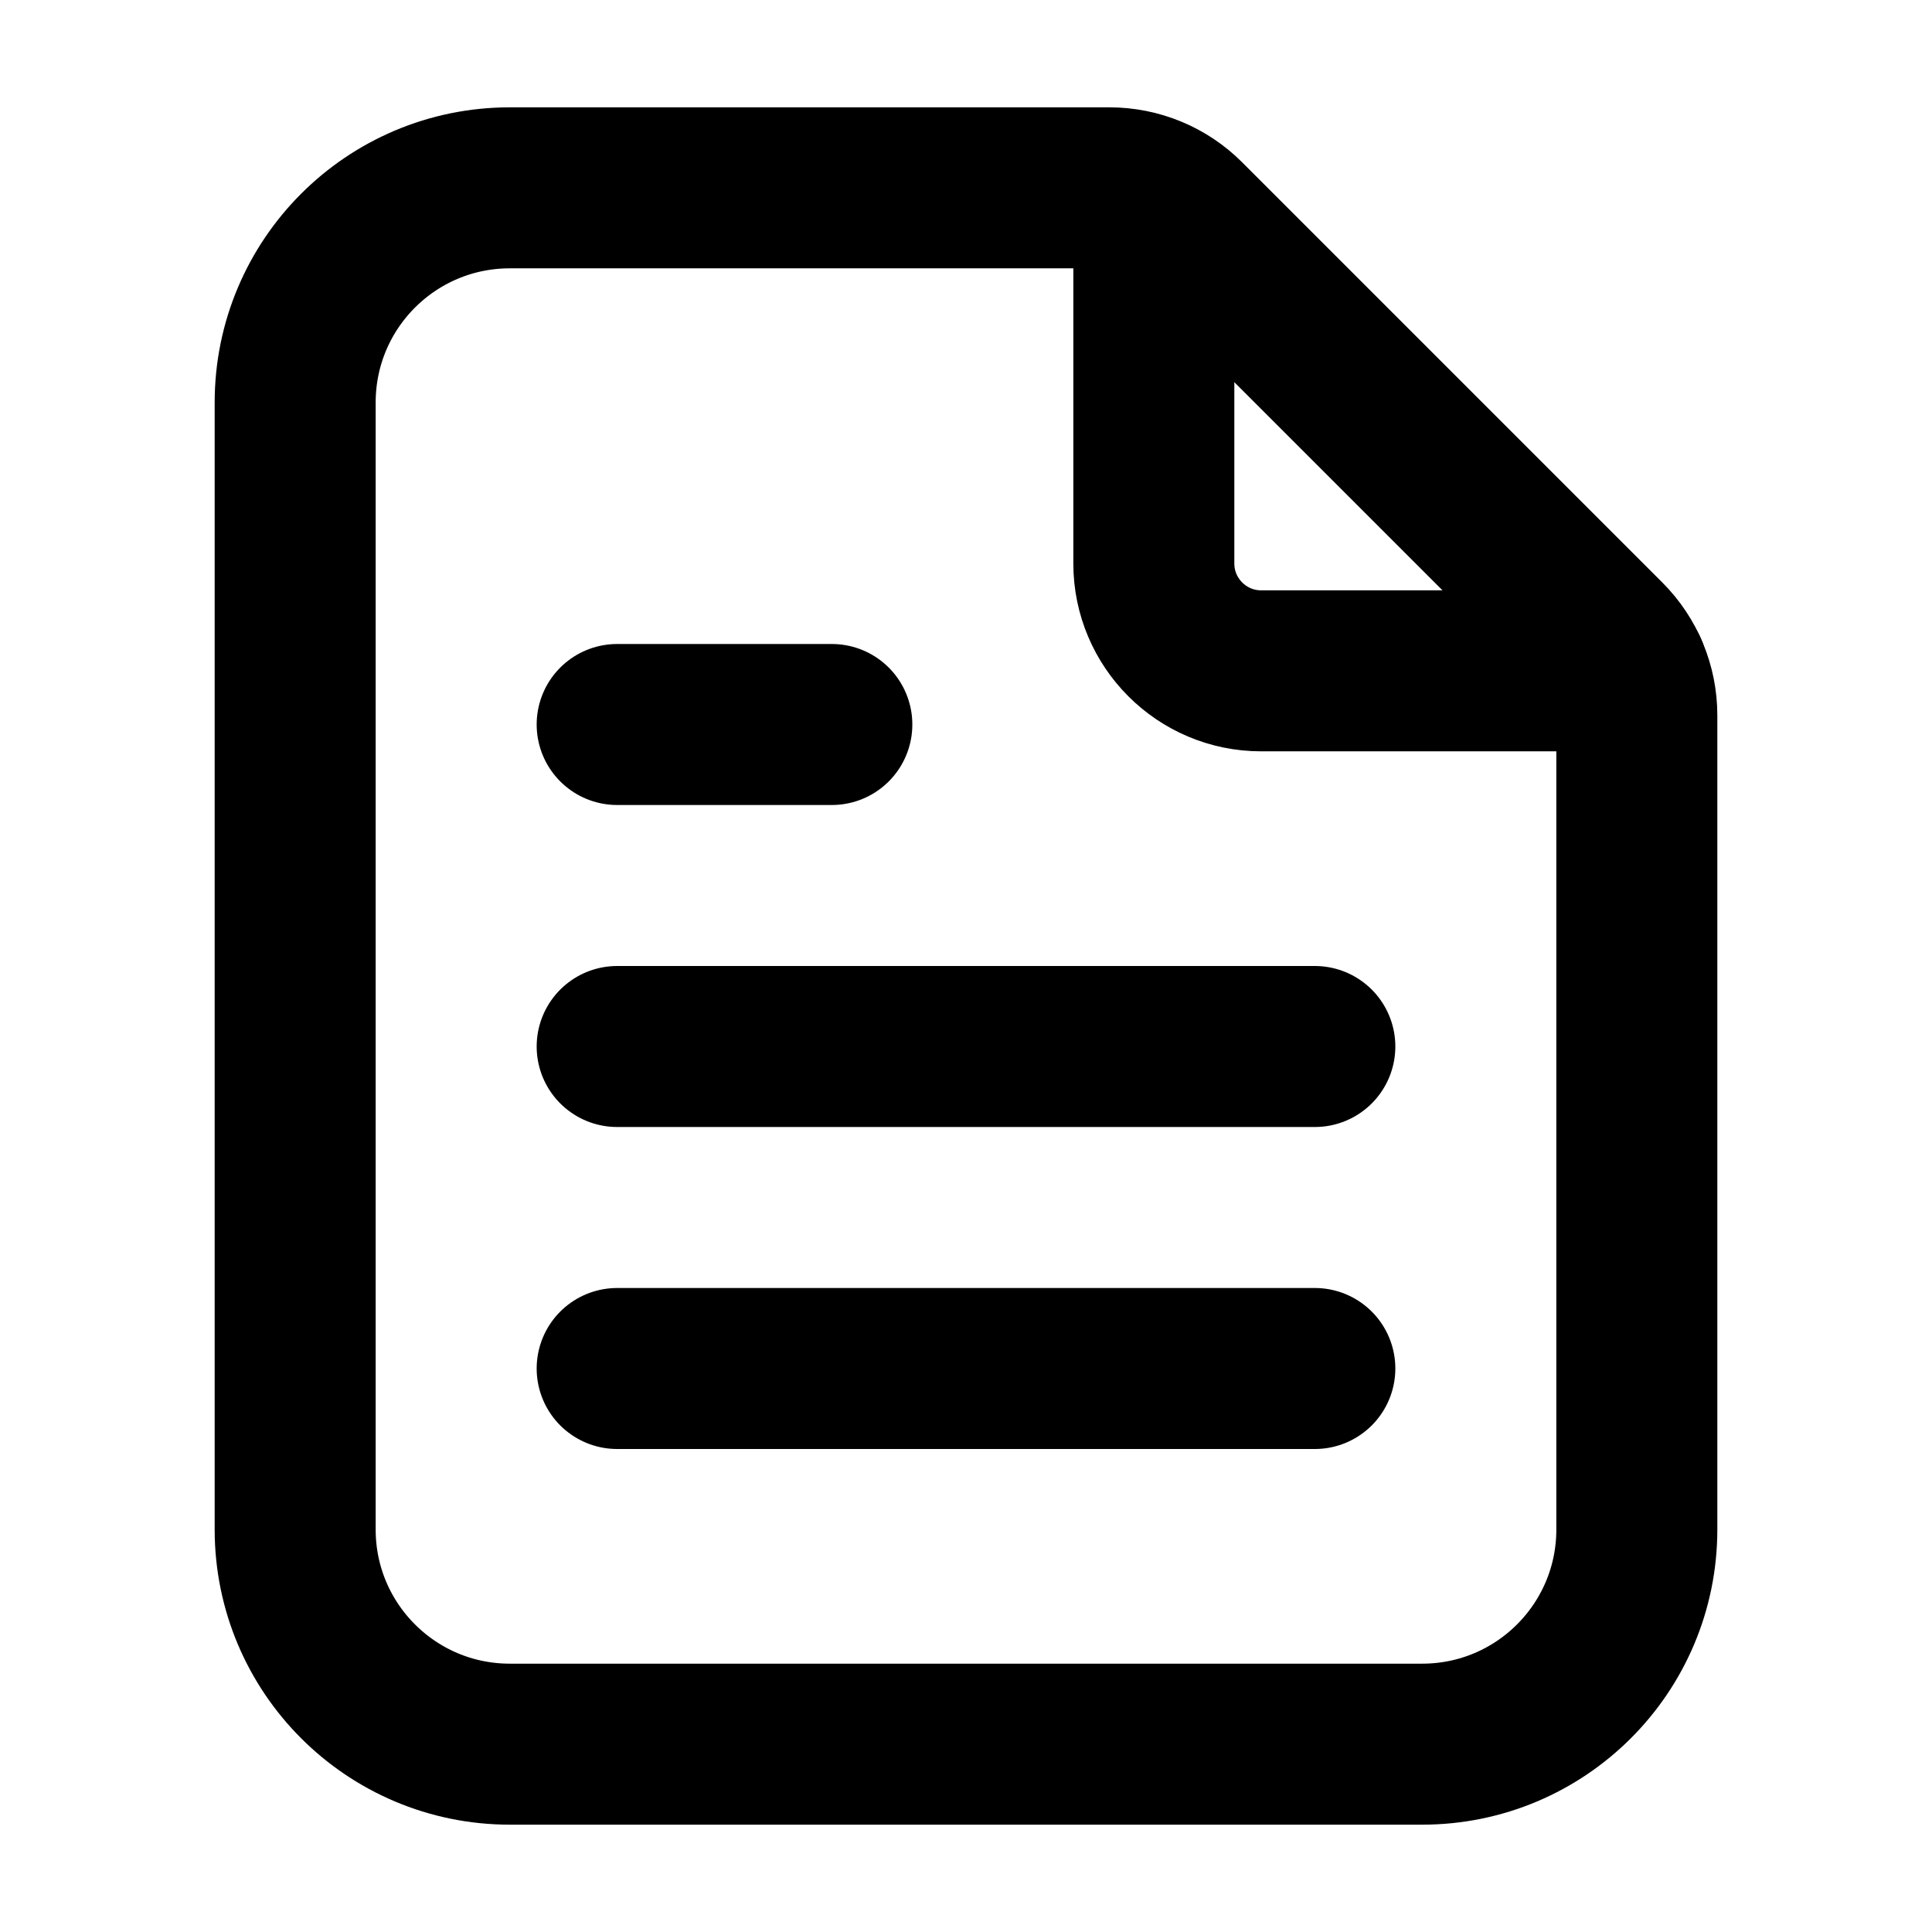
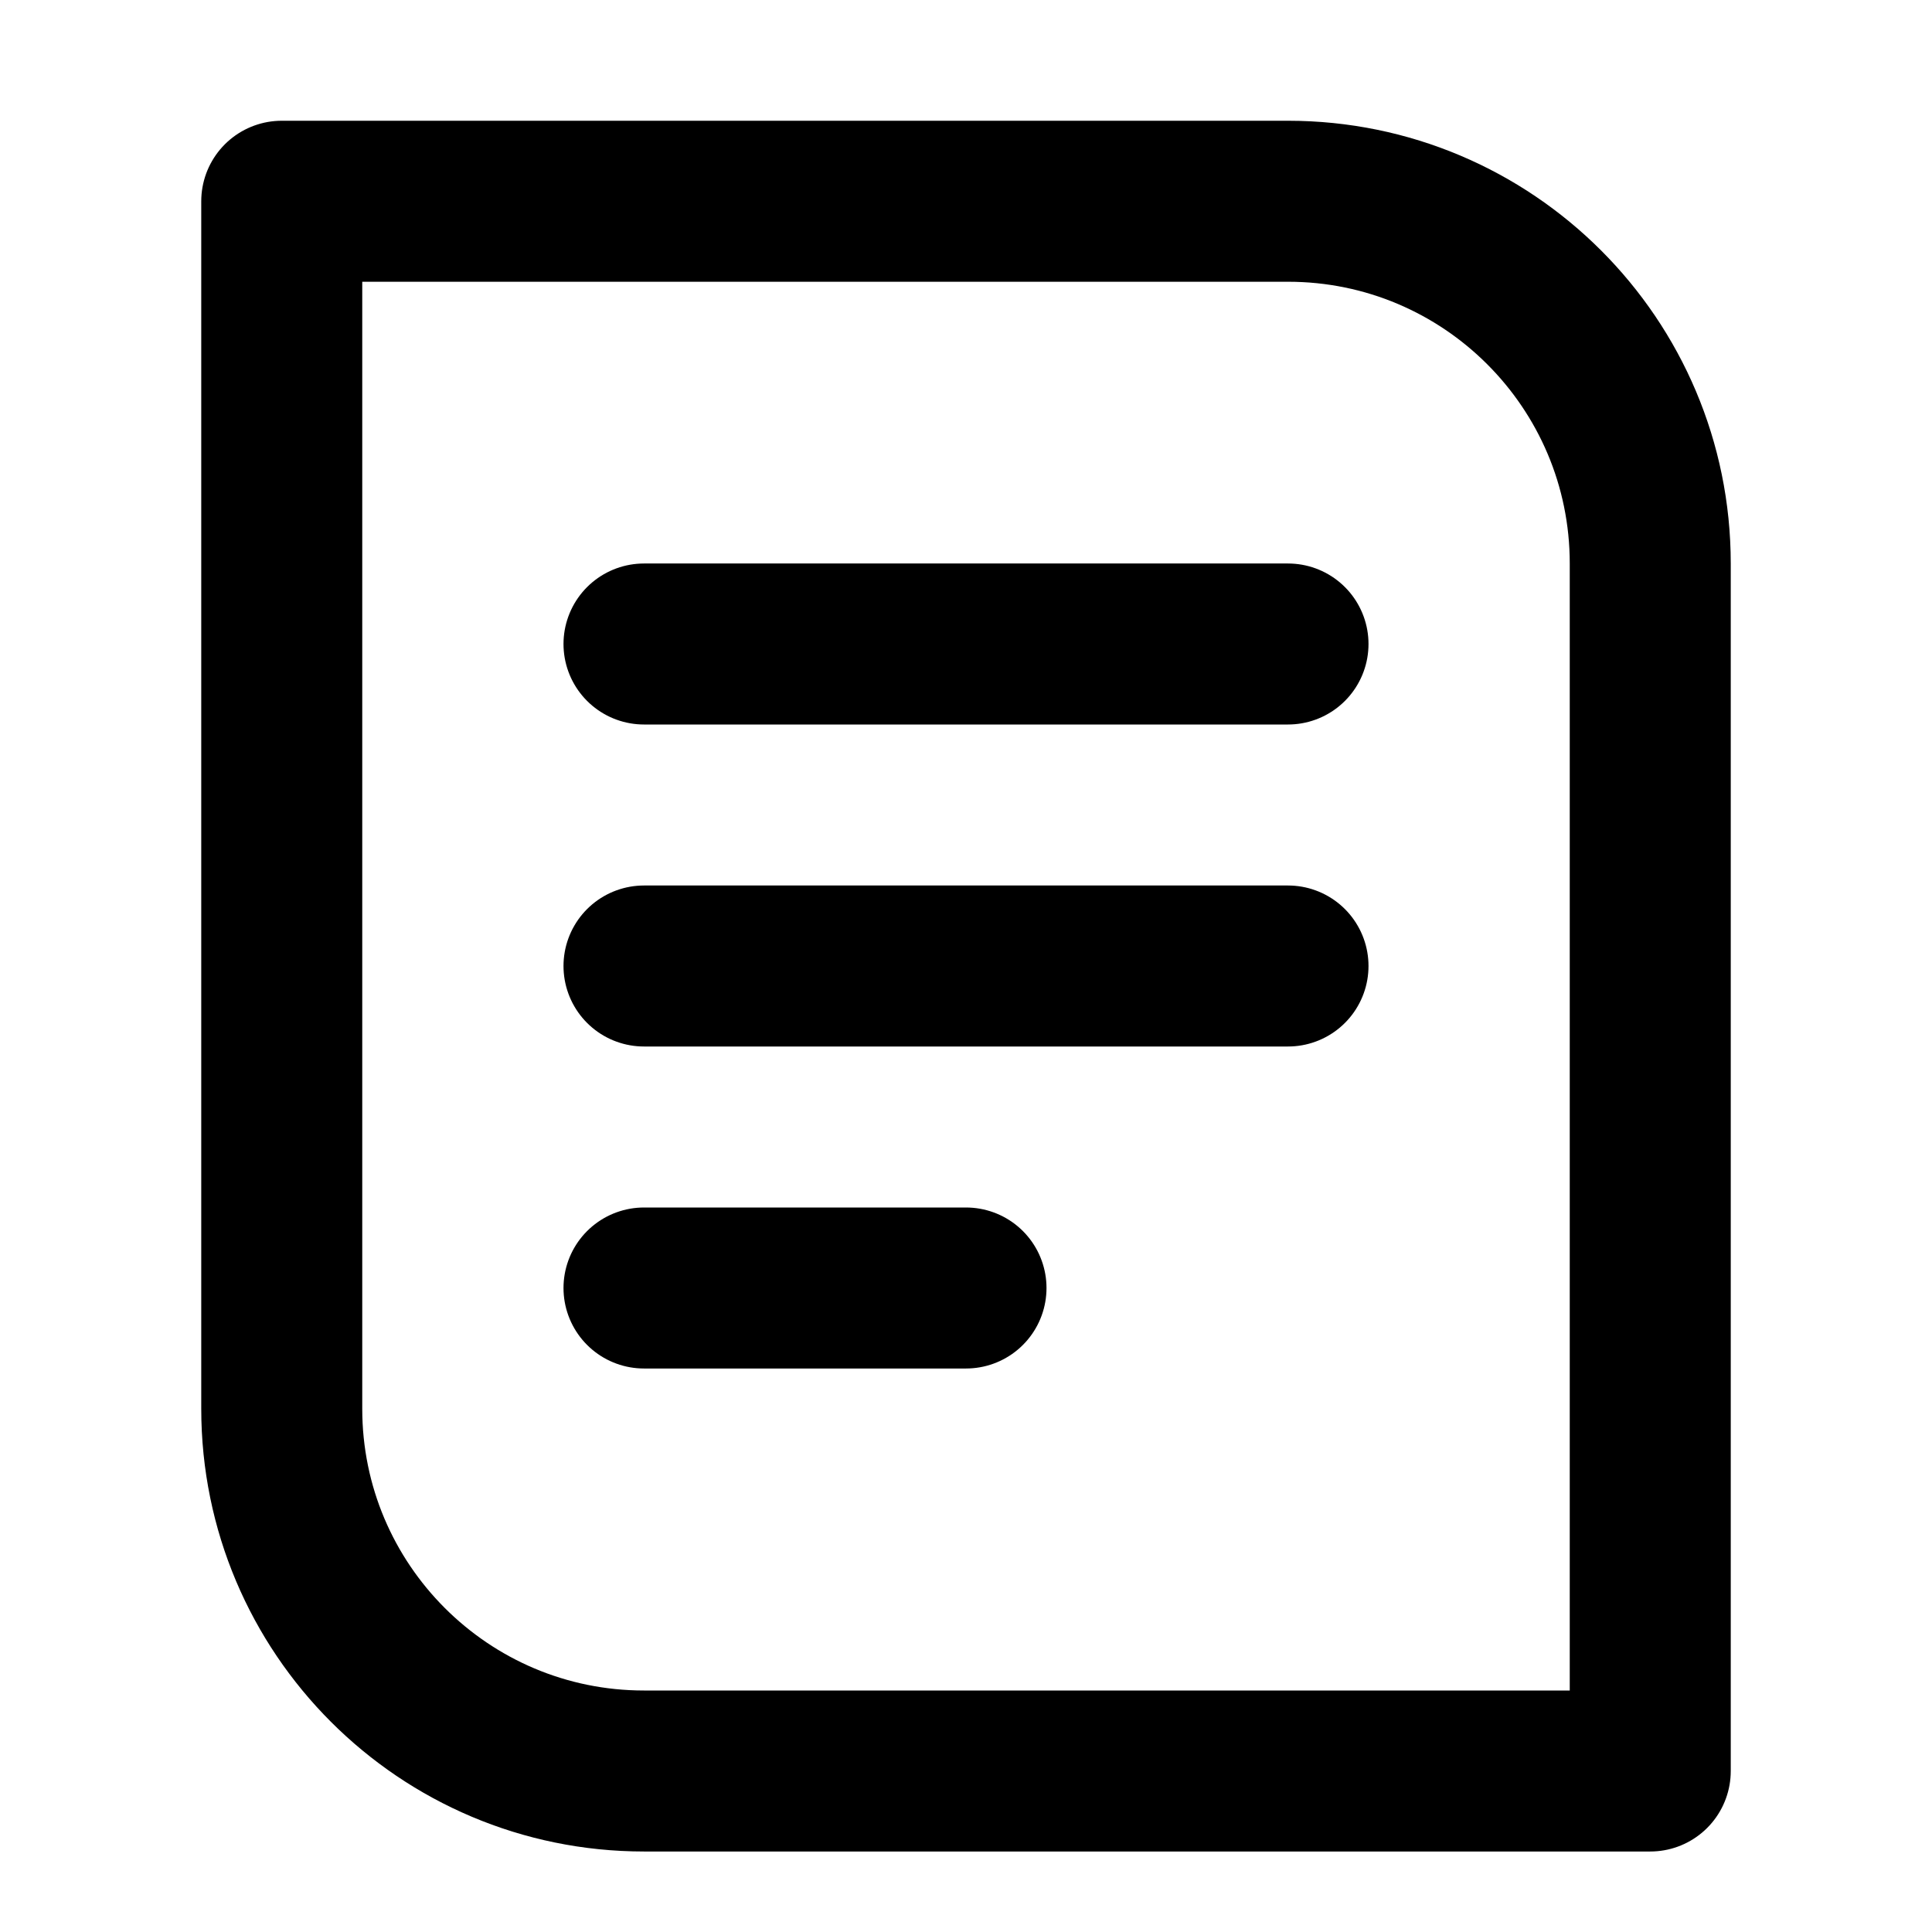
- <svg xmlns="http://www.w3.org/2000/svg" width="18" height="18" view-box="0 0 18 18" fill="none">
-   <line x1="5.75" y1="6.75" x2="7.75" y2="6.75" fill="none" stroke="currentColor" stroke-linecap="round" stroke-linejoin="round" stroke-width="1.5" />
-   <line x1="5.75" y1="9.75" x2="12.25" y2="9.75" fill="none" stroke="currentColor" stroke-linecap="round" stroke-linejoin="round" stroke-width="1.5" />
-   <line x1="5.75" y1="12.75" x2="12.25" y2="12.75" fill="none" stroke="currentColor" stroke-linecap="round" stroke-linejoin="round" stroke-width="1.5" />
-   <path d="M2.75,14.25V3.75c0-1.105,.895-2,2-2h5.586c.265,0,.52,.105,.707,.293l3.914,3.914c.188,.188,.293,.442,.293,.707v7.586c0,1.105-.895,2-2,2H4.75c-1.105,0-2-.895-2-2Z" fill="none" stroke="currentColor" stroke-linecap="round" stroke-linejoin="round" stroke-width="1.5" />
-   <path d="M15.16,6.25h-3.41c-.552,0-1-.448-1-1V1.852" fill="none" stroke="currentColor" stroke-linecap="round" stroke-linejoin="round" stroke-width="1.5" />
+ <svg xmlns="http://www.w3.org/2000/svg" width="24" height="24" viewBox="0 0 24 24" fill="none" stroke="currentColor" stroke-width="2" stroke-linecap="round" stroke-linejoin="round">
+   <path d="M3.5 2.5H16a4.5 4.5 0 0 1 4.5 4.5v15H8a4.5 4.5 0 0 1-4.5-4.5z" />
+   <path d="M8 8h8M8 12h8M8 16h4" />
</svg>
